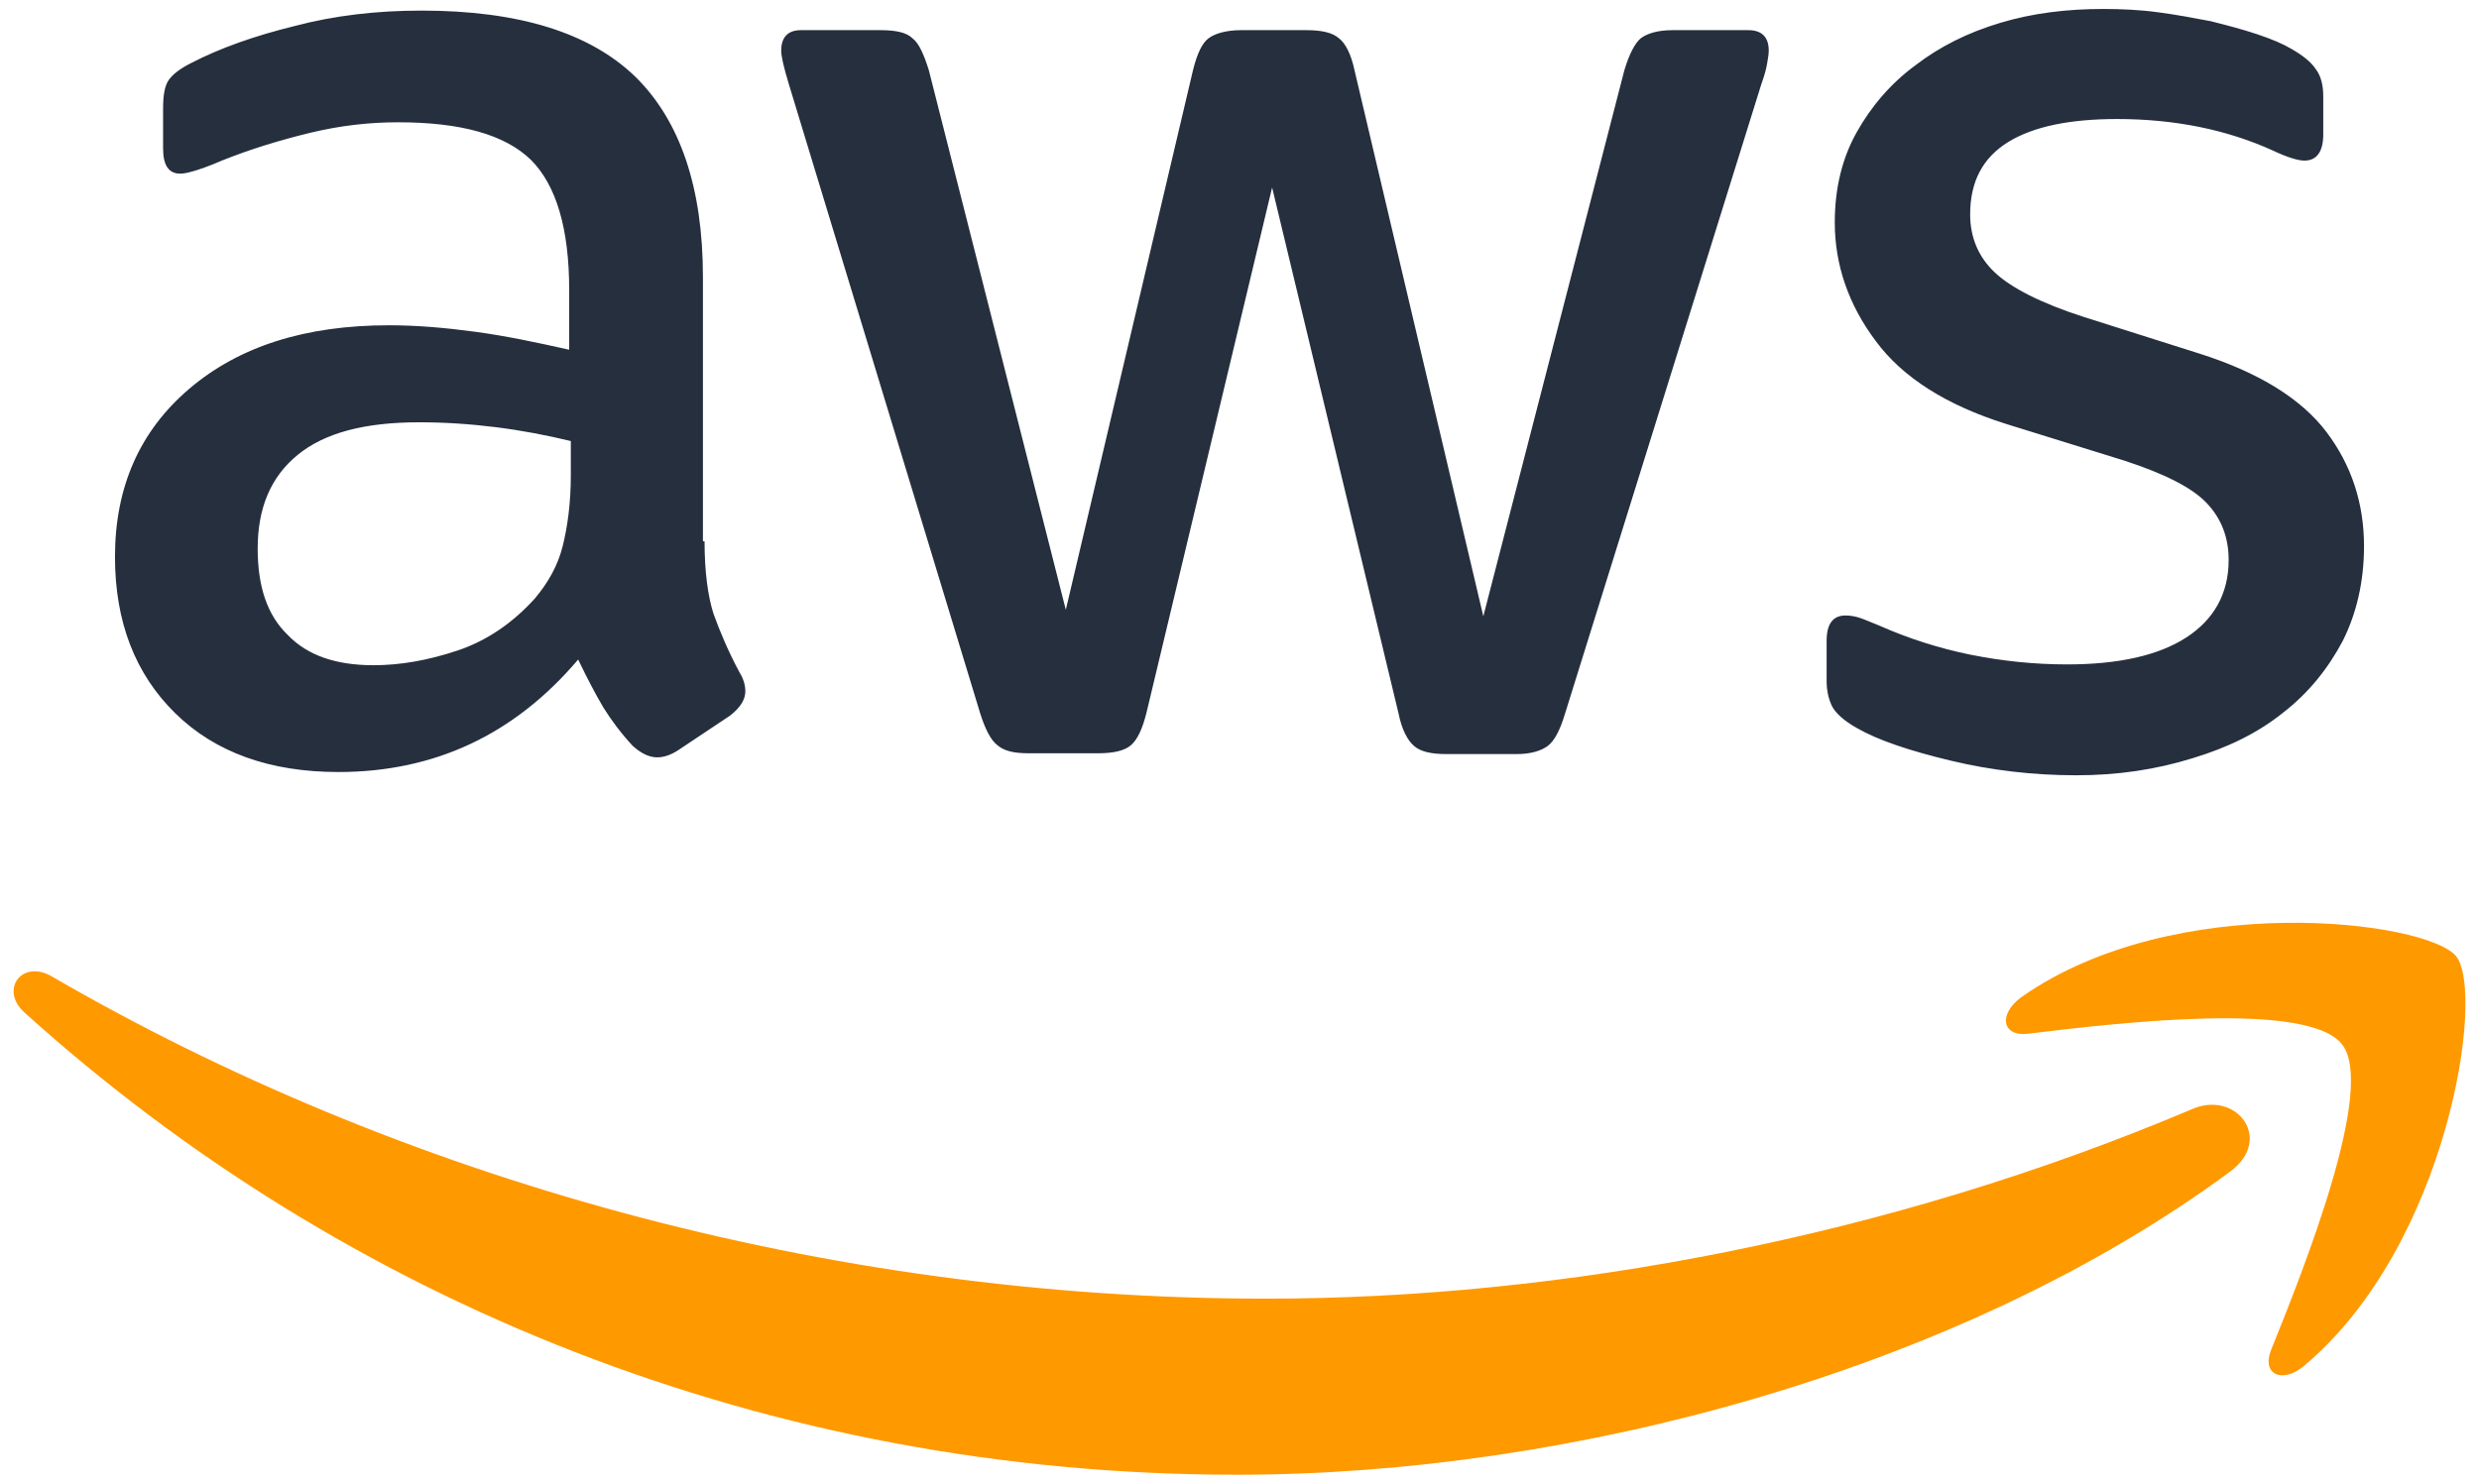
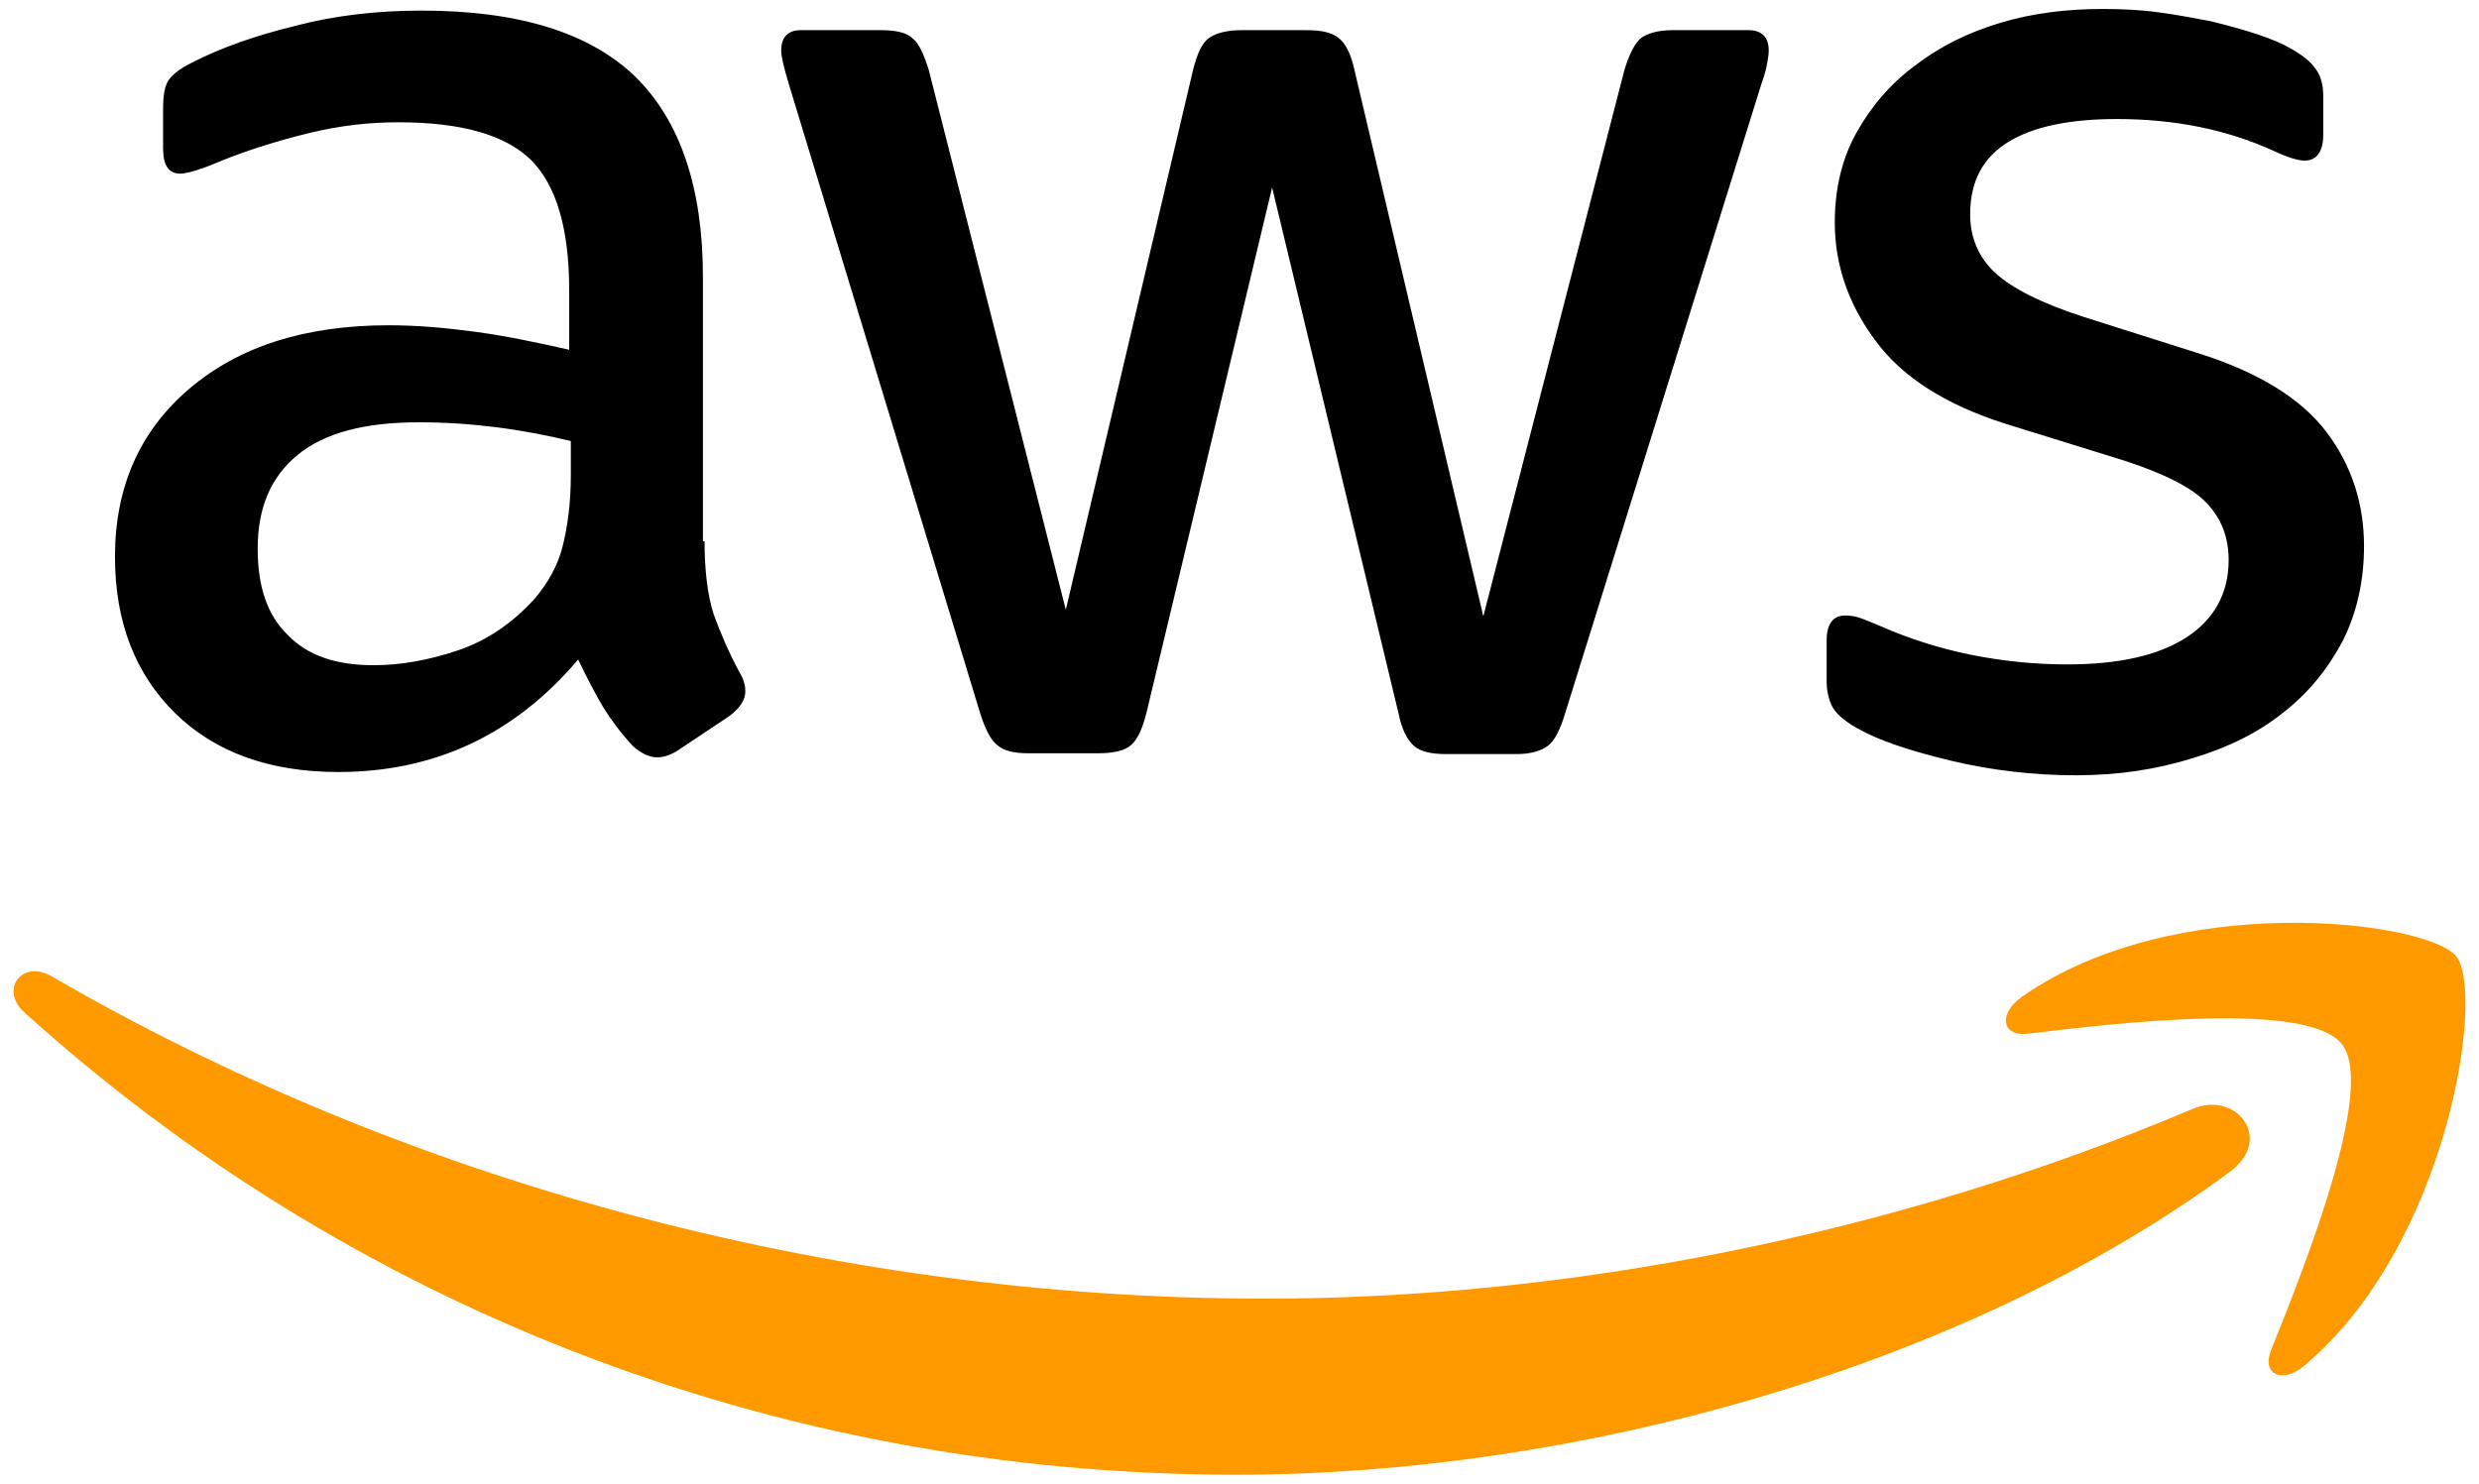
<svg xmlns="http://www.w3.org/2000/svg" version="1.1" id="Layer_1" x="0px" y="0px" viewBox="0 0 304 182" style="enable-background:new 0 0 304 182;" xml:space="preserve">
  <style type="text/css">
- 	.st0{fill:#252F3E;}
	.st1{fill-rule:evenodd;clip-rule:evenodd;fill:#FF9900;}
</style>
  <g>
-     <path class="st0" d="M86.4,66.4c0,3.7,0.4,6.7,1.1,8.9c0.8,2.2,1.8,4.6,3.2,7.2c0.5,0.8,0.7,1.6,0.7,2.3c0,1-0.6,2-1.9,3l-6.3,4.2   c-0.9,0.6-1.8,0.9-2.6,0.9c-1,0-2-0.5-3-1.4C76.2,90,75,88.4,74,86.8c-1-1.7-2-3.6-3.1-5.9c-7.8,9.2-17.6,13.8-29.4,13.8   c-8.4,0-15.1-2.4-20-7.2c-4.9-4.8-7.4-11.2-7.4-19.2c0-8.5,3-15.4,9.1-20.6c6.1-5.2,14.2-7.8,24.5-7.8c3.4,0,6.9,0.3,10.6,0.8   c3.7,0.5,7.5,1.3,11.5,2.2v-7.3c0-7.6-1.6-12.9-4.7-16c-3.2-3.1-8.6-4.6-16.3-4.6c-3.5,0-7.1,0.4-10.8,1.3c-3.7,0.9-7.3,2-10.8,3.4   c-1.6,0.7-2.8,1.1-3.5,1.3c-0.7,0.2-1.2,0.3-1.6,0.3c-1.4,0-2.1-1-2.1-3.1v-4.9c0-1.6,0.2-2.8,0.7-3.5c0.5-0.7,1.4-1.4,2.8-2.1   c3.5-1.8,7.7-3.3,12.6-4.5c4.9-1.3,10.1-1.9,15.6-1.9c11.9,0,20.6,2.7,26.2,8.1c5.5,5.4,8.3,13.6,8.3,24.6V66.4z M45.8,81.6   c3.3,0,6.7-0.6,10.3-1.8c3.6-1.2,6.8-3.4,9.5-6.4c1.6-1.9,2.8-4,3.4-6.4c0.6-2.4,1-5.3,1-8.7v-4.2c-2.9-0.7-6-1.3-9.2-1.7   c-3.2-0.4-6.3-0.6-9.4-0.6c-6.7,0-11.6,1.3-14.9,4c-3.3,2.7-4.9,6.5-4.9,11.5c0,4.7,1.2,8.2,3.7,10.6   C37.7,80.4,41.2,81.6,45.8,81.6z M126.1,92.4c-1.8,0-3-0.3-3.8-1c-0.8-0.6-1.5-2-2.1-3.9L96.7,10.2c-0.6-2-0.9-3.3-0.9-4   c0-1.6,0.8-2.5,2.4-2.5h9.8c1.9,0,3.2,0.3,3.9,1c0.8,0.6,1.4,2,2,3.9l16.8,66.2l15.6-66.2c0.5-2,1.1-3.3,1.9-3.9c0.8-0.6,2.2-1,4-1   h8c1.9,0,3.2,0.3,4,1c0.8,0.6,1.5,2,1.9,3.9l15.8,67l17.3-67c0.6-2,1.3-3.3,2-3.9c0.8-0.6,2.1-1,3.9-1h9.3c1.6,0,2.5,0.8,2.5,2.5   c0,0.5-0.1,1-0.2,1.6c-0.1,0.6-0.3,1.4-0.7,2.5l-24.1,77.3c-0.6,2-1.3,3.3-2.1,3.9c-0.8,0.6-2.1,1-3.8,1h-8.6c-1.9,0-3.2-0.3-4-1   c-0.8-0.7-1.5-2-1.9-4L156,23l-15.4,64.4c-0.5,2-1.1,3.3-1.9,4c-0.8,0.7-2.2,1-4,1H126.1z M254.6,95.1c-5.2,0-10.4-0.6-15.4-1.8   c-5-1.2-8.9-2.5-11.5-4c-1.6-0.9-2.7-1.9-3.1-2.8c-0.4-0.9-0.6-1.9-0.6-2.8v-5.1c0-2.1,0.8-3.1,2.3-3.1c0.6,0,1.2,0.1,1.8,0.3   c0.6,0.2,1.5,0.6,2.5,1c3.4,1.5,7.1,2.7,11,3.5c4,0.8,7.9,1.2,11.9,1.2c6.3,0,11.2-1.1,14.6-3.3c3.4-2.2,5.2-5.4,5.2-9.5   c0-2.8-0.9-5.1-2.7-7c-1.8-1.9-5.2-3.6-10.1-5.2L246,52c-7.3-2.3-12.7-5.7-16-10.2c-3.3-4.4-5-9.3-5-14.5c0-4.2,0.9-7.9,2.7-11.1   c1.8-3.2,4.2-6,7.2-8.2c3-2.3,6.4-4,10.4-5.2c4-1.2,8.2-1.7,12.6-1.7c2.2,0,4.5,0.1,6.7,0.4c2.3,0.3,4.4,0.7,6.5,1.1   c2,0.5,3.9,1,5.7,1.6c1.8,0.6,3.2,1.2,4.2,1.8c1.4,0.8,2.4,1.6,3,2.5c0.6,0.8,0.9,1.9,0.9,3.3v4.7c0,2.1-0.8,3.2-2.3,3.2   c-0.8,0-2.1-0.4-3.8-1.2c-5.7-2.6-12.1-3.9-19.2-3.9c-5.7,0-10.2,0.9-13.3,2.8c-3.1,1.9-4.7,4.8-4.7,8.9c0,2.8,1,5.2,3,7.1   c2,1.9,5.7,3.8,11,5.5l14.2,4.5c7.2,2.3,12.4,5.5,15.5,9.6c3.1,4.1,4.6,8.8,4.6,14c0,4.3-0.9,8.2-2.6,11.6   c-1.8,3.4-4.2,6.4-7.3,8.8c-3.1,2.5-6.8,4.3-11.1,5.6C264.4,94.4,259.7,95.1,254.6,95.1z" />
+     <path fill="currentColor" d="M86.4,66.4c0,3.7,0.4,6.7,1.1,8.9c0.8,2.2,1.8,4.6,3.2,7.2c0.5,0.8,0.7,1.6,0.7,2.3c0,1-0.6,2-1.9,3l-6.3,4.2   c-0.9,0.6-1.8,0.9-2.6,0.9c-1,0-2-0.5-3-1.4C76.2,90,75,88.4,74,86.8c-1-1.7-2-3.6-3.1-5.9c-7.8,9.2-17.6,13.8-29.4,13.8   c-8.4,0-15.1-2.4-20-7.2c-4.9-4.8-7.4-11.2-7.4-19.2c0-8.5,3-15.4,9.1-20.6c6.1-5.2,14.2-7.8,24.5-7.8c3.4,0,6.9,0.3,10.6,0.8   c3.7,0.5,7.5,1.3,11.5,2.2v-7.3c0-7.6-1.6-12.9-4.7-16c-3.2-3.1-8.6-4.6-16.3-4.6c-3.5,0-7.1,0.4-10.8,1.3c-3.7,0.9-7.3,2-10.8,3.4   c-1.6,0.7-2.8,1.1-3.5,1.3c-0.7,0.2-1.2,0.3-1.6,0.3c-1.4,0-2.1-1-2.1-3.1v-4.9c0-1.6,0.2-2.8,0.7-3.5c0.5-0.7,1.4-1.4,2.8-2.1   c3.5-1.8,7.7-3.3,12.6-4.5c4.9-1.3,10.1-1.9,15.6-1.9c11.9,0,20.6,2.7,26.2,8.1c5.5,5.4,8.3,13.6,8.3,24.6V66.4z M45.8,81.6   c3.3,0,6.7-0.6,10.3-1.8c3.6-1.2,6.8-3.4,9.5-6.4c1.6-1.9,2.8-4,3.4-6.4c0.6-2.4,1-5.3,1-8.7v-4.2c-2.9-0.7-6-1.3-9.2-1.7   c-3.2-0.4-6.3-0.6-9.4-0.6c-6.7,0-11.6,1.3-14.9,4c-3.3,2.7-4.9,6.5-4.9,11.5c0,4.7,1.2,8.2,3.7,10.6   C37.7,80.4,41.2,81.6,45.8,81.6z M126.1,92.4c-1.8,0-3-0.3-3.8-1c-0.8-0.6-1.5-2-2.1-3.9L96.7,10.2c-0.6-2-0.9-3.3-0.9-4   c0-1.6,0.8-2.5,2.4-2.5h9.8c1.9,0,3.2,0.3,3.9,1c0.8,0.6,1.4,2,2,3.9l16.8,66.2l15.6-66.2c0.5-2,1.1-3.3,1.9-3.9c0.8-0.6,2.2-1,4-1   h8c1.9,0,3.2,0.3,4,1c0.8,0.6,1.5,2,1.9,3.9l15.8,67l17.3-67c0.6-2,1.3-3.3,2-3.9c0.8-0.6,2.1-1,3.9-1h9.3c1.6,0,2.5,0.8,2.5,2.5   c0,0.5-0.1,1-0.2,1.6c-0.1,0.6-0.3,1.4-0.7,2.5l-24.1,77.3c-0.6,2-1.3,3.3-2.1,3.9c-0.8,0.6-2.1,1-3.8,1h-8.6c-1.9,0-3.2-0.3-4-1   c-0.8-0.7-1.5-2-1.9-4L156,23l-15.4,64.4c-0.5,2-1.1,3.3-1.9,4c-0.8,0.7-2.2,1-4,1H126.1z M254.6,95.1c-5.2,0-10.4-0.6-15.4-1.8   c-5-1.2-8.9-2.5-11.5-4c-1.6-0.9-2.7-1.9-3.1-2.8c-0.4-0.9-0.6-1.9-0.6-2.8v-5.1c0-2.1,0.8-3.1,2.3-3.1c0.6,0,1.2,0.1,1.8,0.3   c0.6,0.2,1.5,0.6,2.5,1c3.4,1.5,7.1,2.7,11,3.5c4,0.8,7.9,1.2,11.9,1.2c6.3,0,11.2-1.1,14.6-3.3c3.4-2.2,5.2-5.4,5.2-9.5   c0-2.8-0.9-5.1-2.7-7c-1.8-1.9-5.2-3.6-10.1-5.2L246,52c-7.3-2.3-12.7-5.7-16-10.2c-3.3-4.4-5-9.3-5-14.5c0-4.2,0.9-7.9,2.7-11.1   c1.8-3.2,4.2-6,7.2-8.2c3-2.3,6.4-4,10.4-5.2c4-1.2,8.2-1.7,12.6-1.7c2.2,0,4.5,0.1,6.7,0.4c2.3,0.3,4.4,0.7,6.5,1.1   c2,0.5,3.9,1,5.7,1.6c1.8,0.6,3.2,1.2,4.2,1.8c1.4,0.8,2.4,1.6,3,2.5c0.6,0.8,0.9,1.9,0.9,3.3v4.7c0,2.1-0.8,3.2-2.3,3.2   c-0.8,0-2.1-0.4-3.8-1.2c-5.7-2.6-12.1-3.9-19.2-3.9c-5.7,0-10.2,0.9-13.3,2.8c-3.1,1.9-4.7,4.8-4.7,8.9c0,2.8,1,5.2,3,7.1   c2,1.9,5.7,3.8,11,5.5l14.2,4.5c7.2,2.3,12.4,5.5,15.5,9.6c3.1,4.1,4.6,8.8,4.6,14c0,4.3-0.9,8.2-2.6,11.6   c-1.8,3.4-4.2,6.4-7.3,8.8c-3.1,2.5-6.8,4.3-11.1,5.6C264.4,94.4,259.7,95.1,254.6,95.1z" />
    <g>
      <path class="st1" d="M273.5,143.7c-32.9,24.3-80.7,37.2-121.8,37.2c-57.6,0-109.5-21.3-148.7-56.7c-3.1-2.8-0.3-6.6,3.4-4.4    c42.4,24.6,94.7,39.5,148.8,39.5c36.5,0,76.6-7.6,113.5-23.2C274.2,133.6,278.9,139.7,273.5,143.7z" />
      <path class="st1" d="M287.2,128.1c-4.2-5.4-27.8-2.6-38.5-1.3c-3.2,0.4-3.7-2.4-0.8-4.5c18.8-13.2,49.7-9.4,53.3-5    c3.6,4.5-1,35.4-18.6,50.2c-2.7,2.3-5.3,1.1-4.1-1.9C282.5,155.7,291.4,133.4,287.2,128.1z" />
    </g>
  </g>
</svg>
